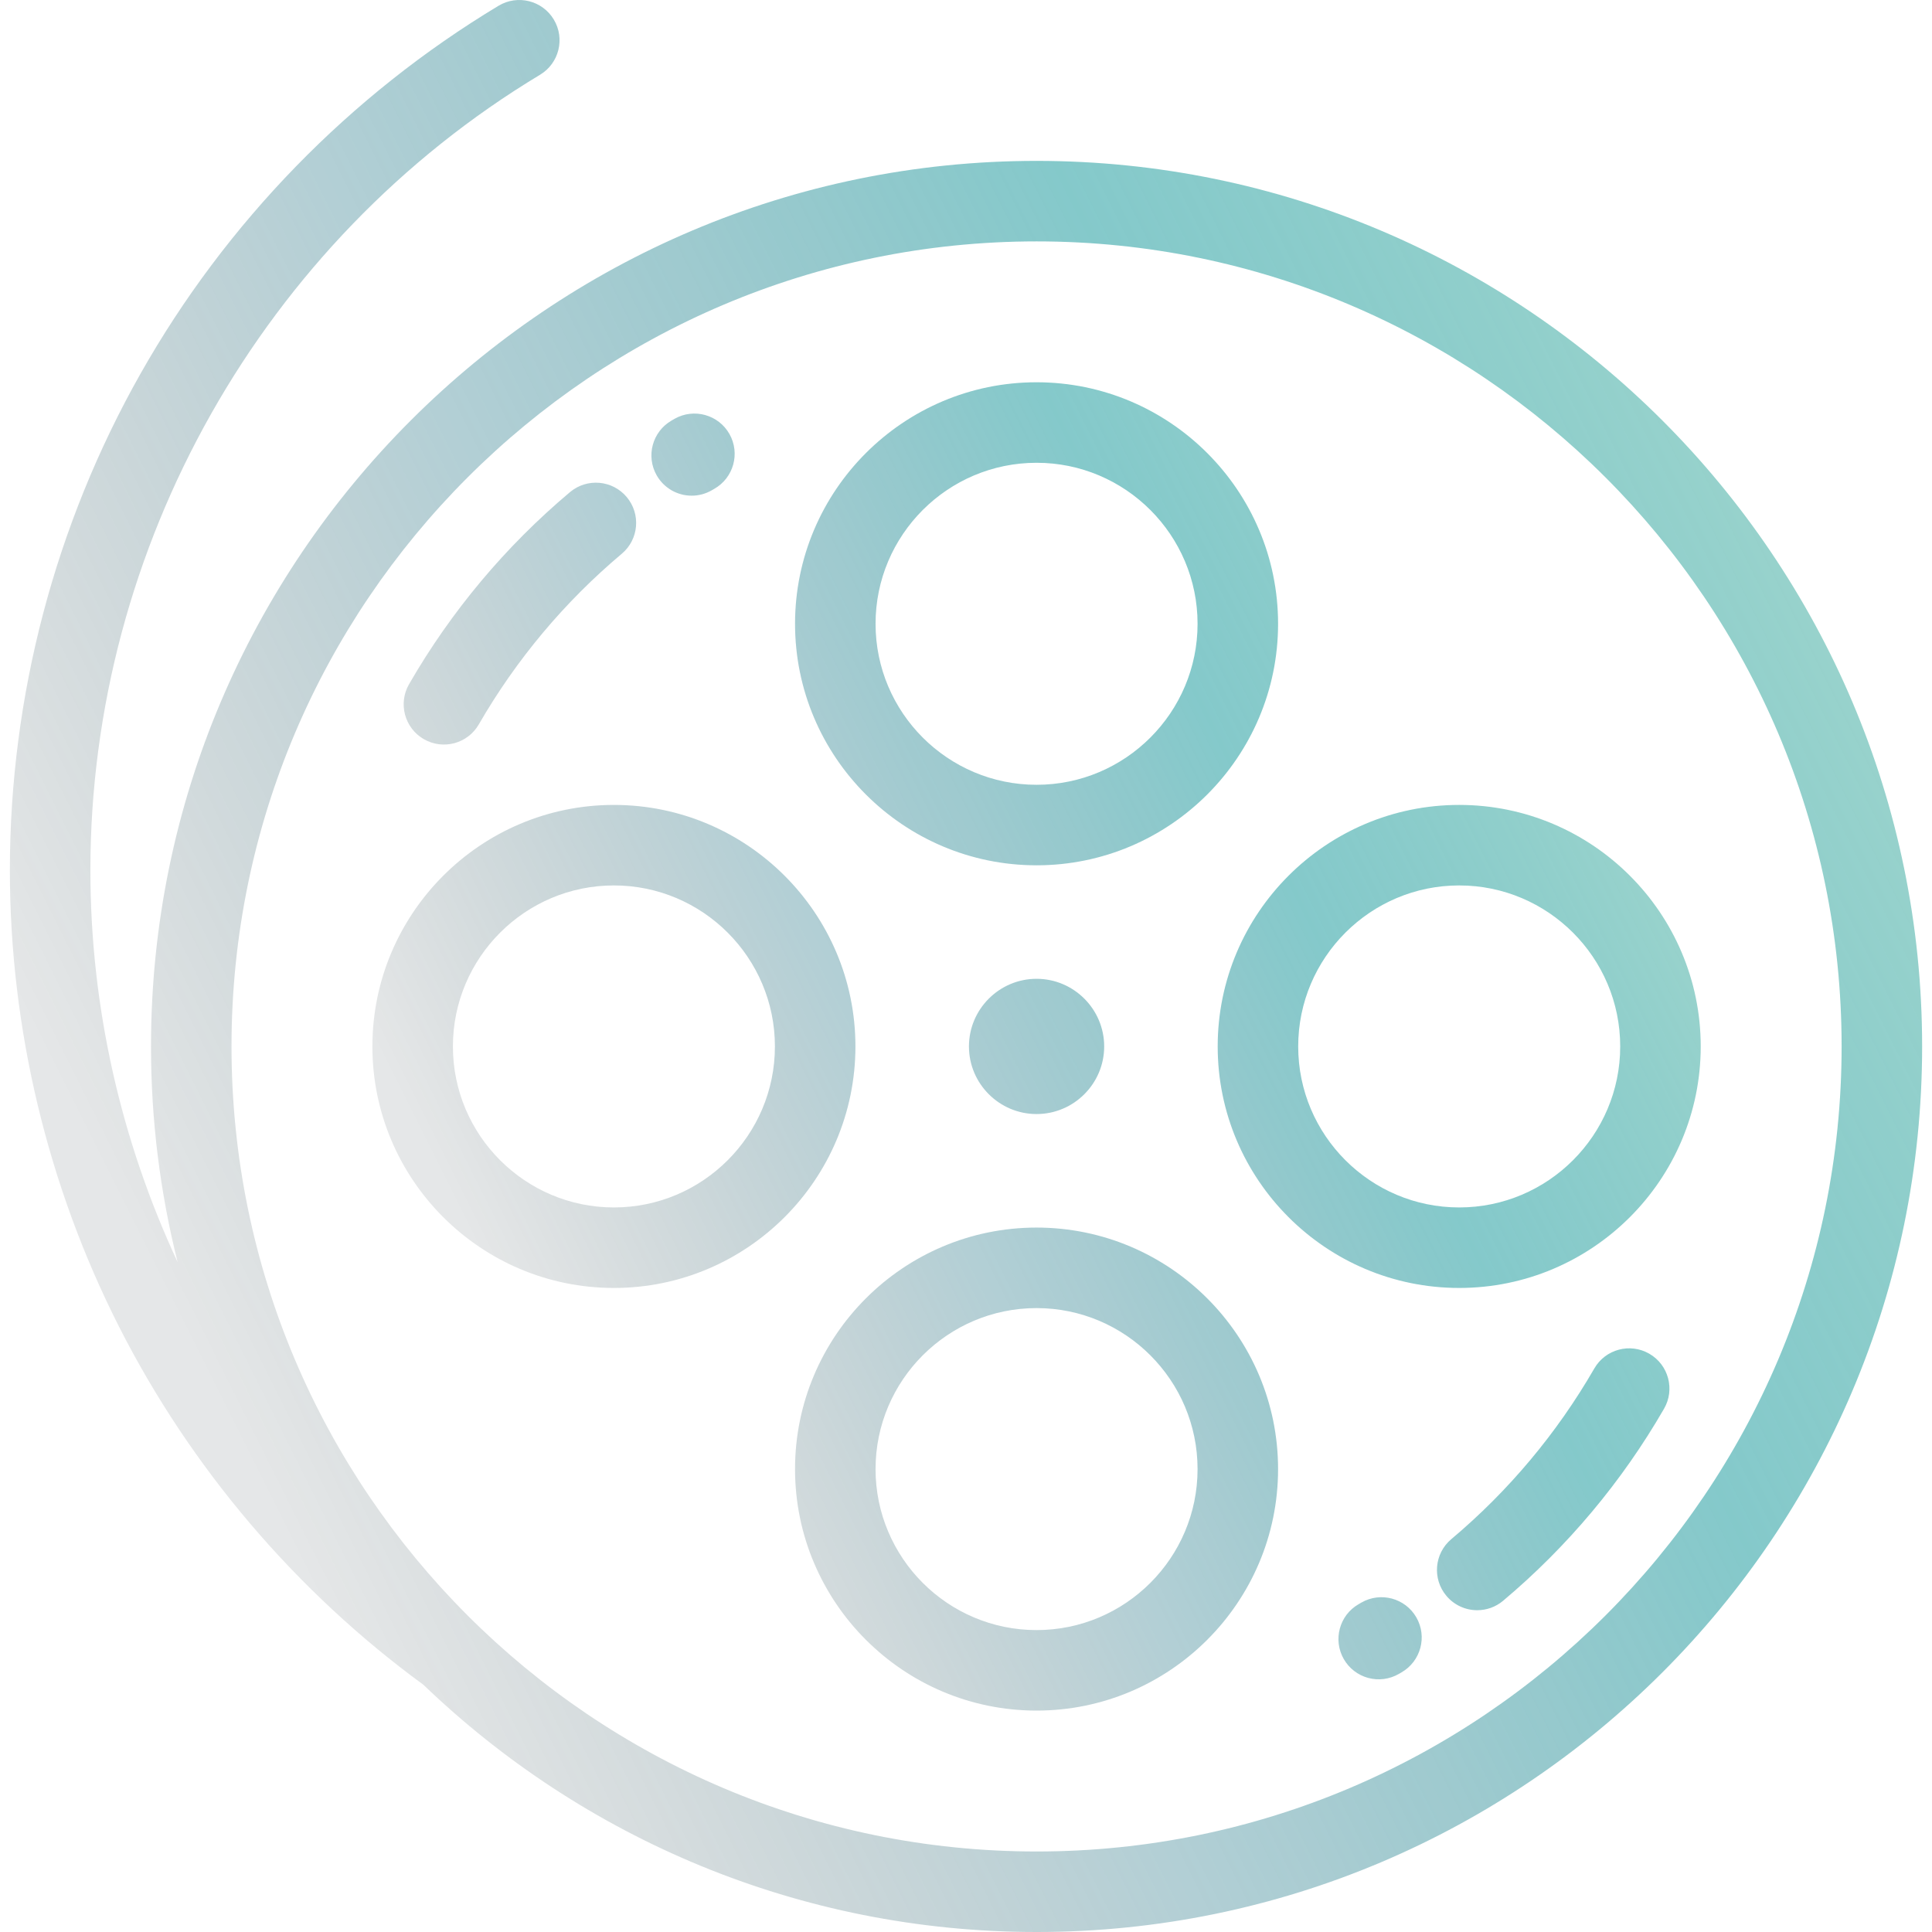
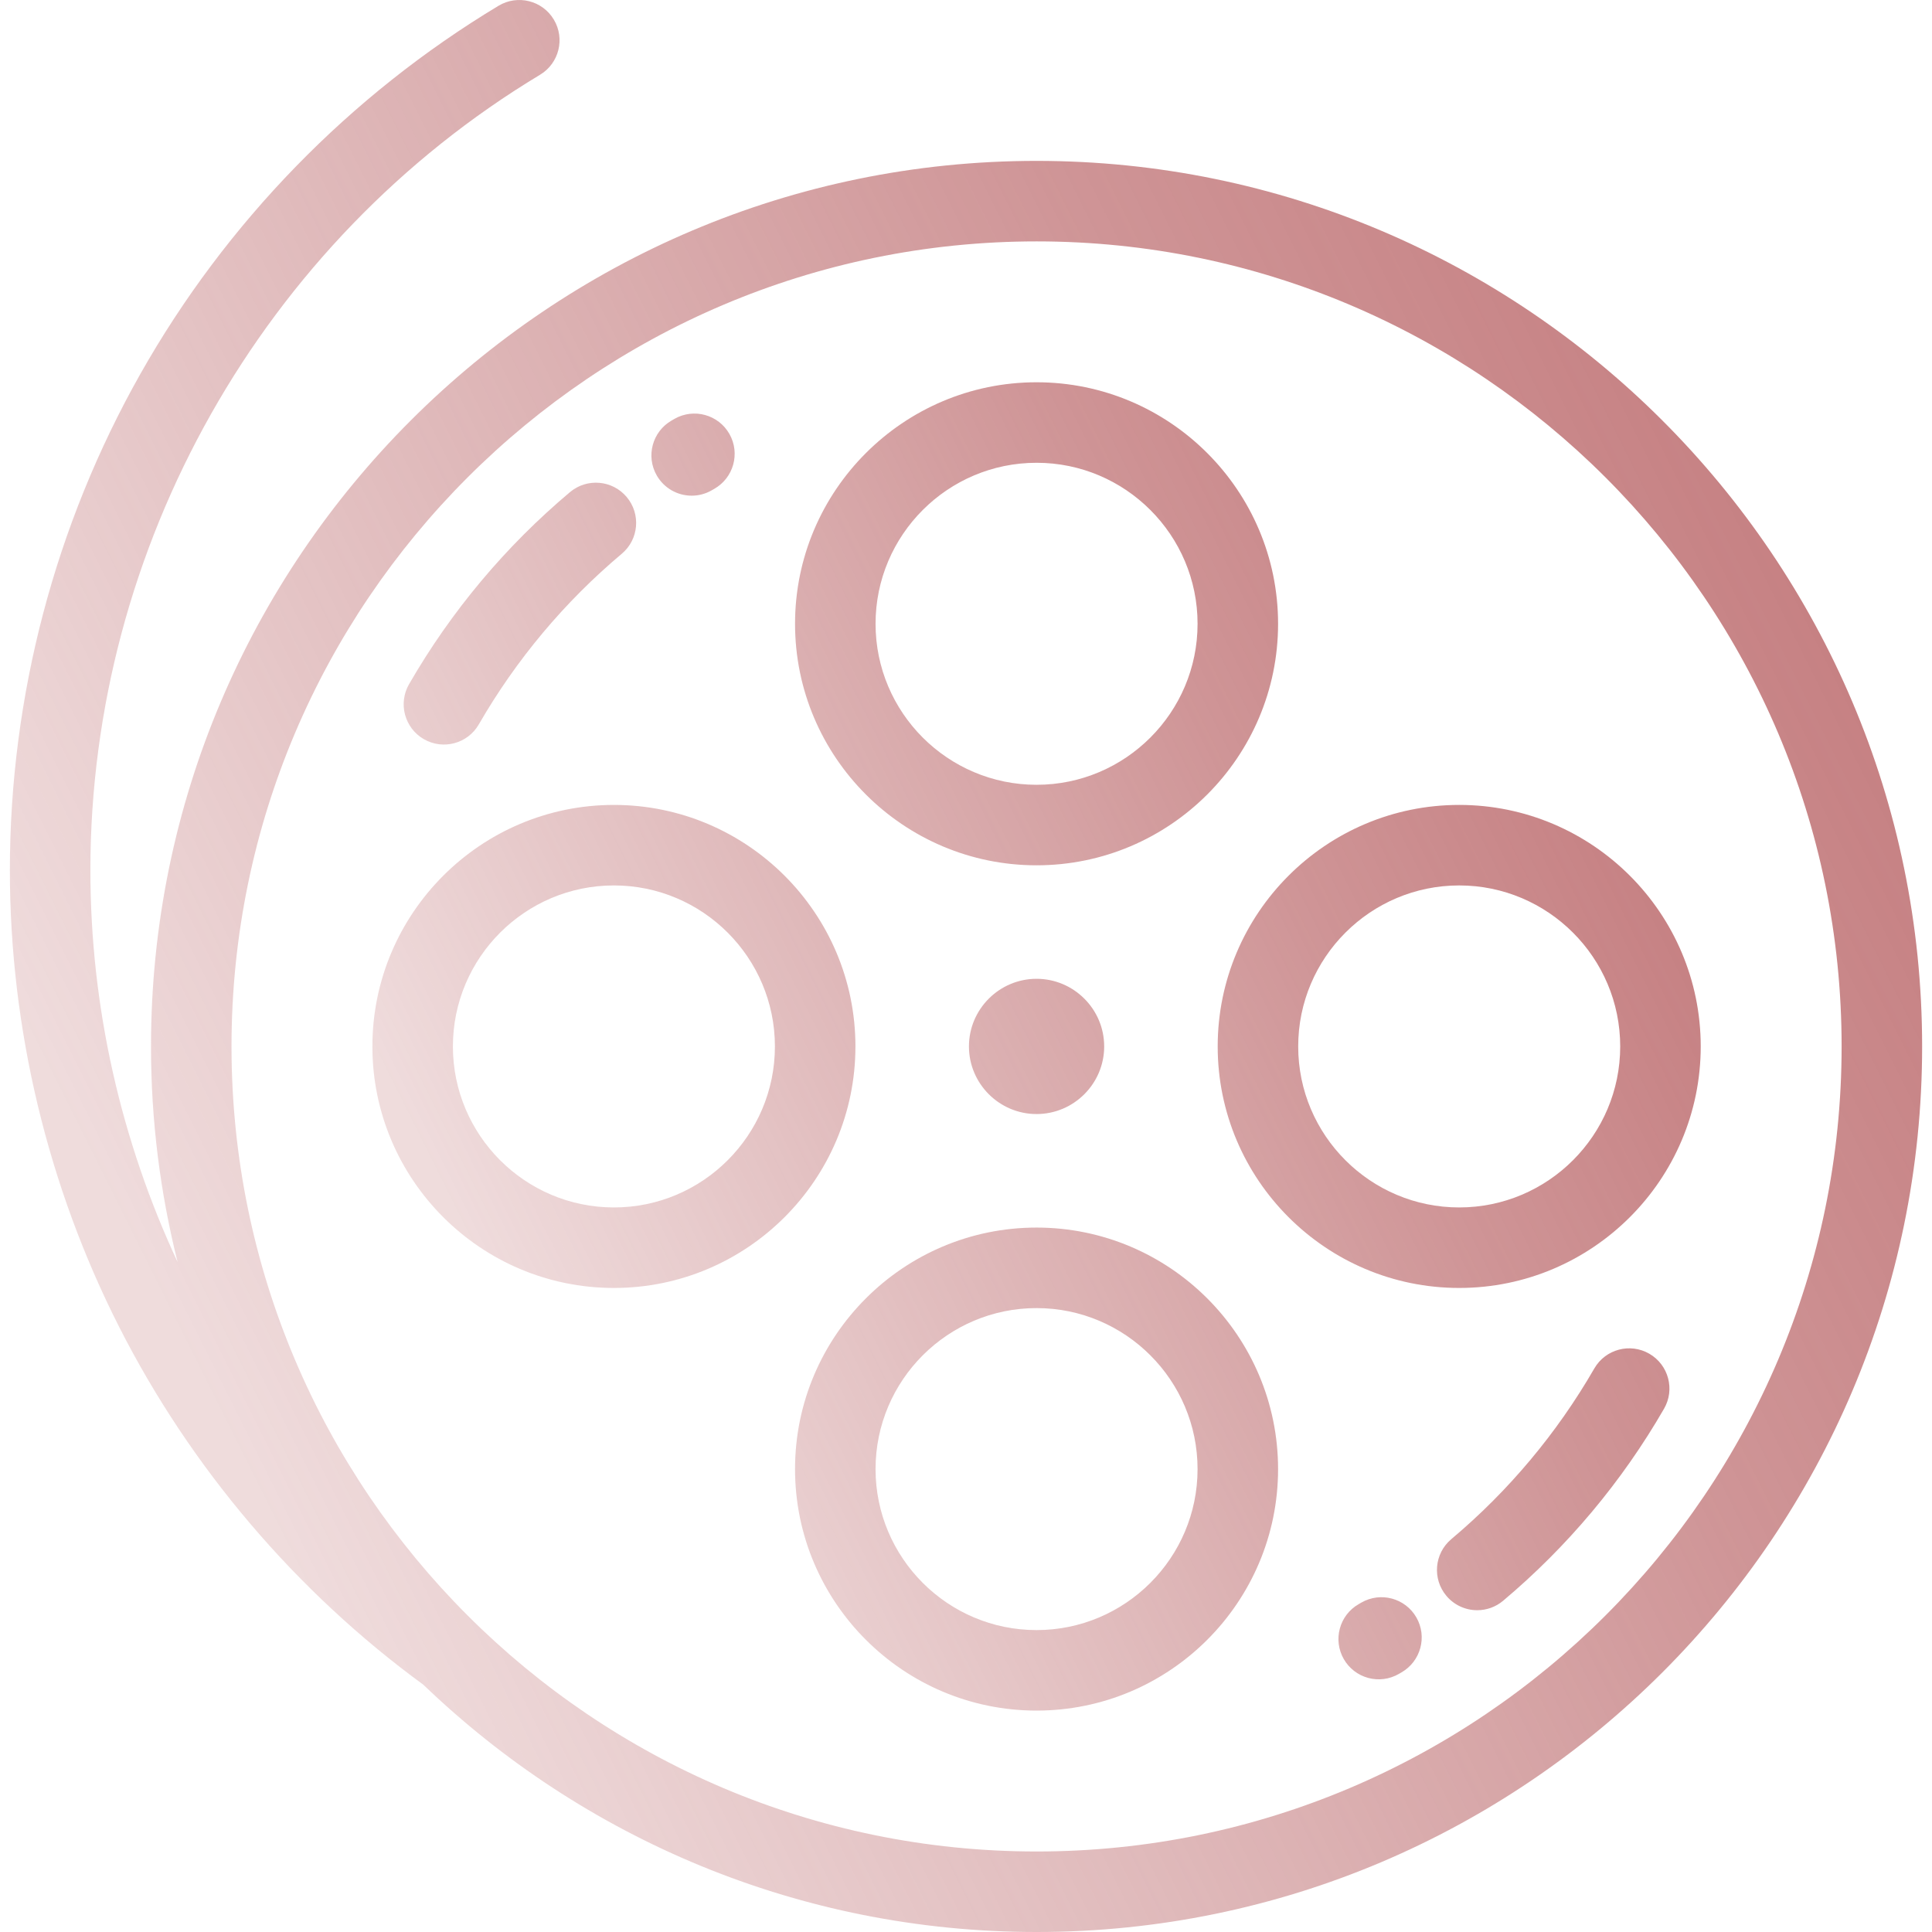
<svg xmlns="http://www.w3.org/2000/svg" width="60" height="60" fill="url(#film-tape-gradient)" stroke-width="3" version="1.1" viewBox="0 0 512 512" xmlSpace="preserve">
  <defs>
    <linearGradient id="film-tape-gradient" x1="0%" y1="50%" x2="100%" y2="0%">
-       <stop offset="0%" style="stop-color:rgb(0, 18, 25);stop-opacity:0.1" />
-       <stop offset="30%" style="stop-color:rgb(0, 95, 115);stop-opacity:0.3" />
-       <stop offset="60%" style="stop-color:rgb(10, 147, 150);stop-opacity:0.5" />
-       <stop offset="100%" style="stop-color:rgb(148, 210, 189);stop-opacity:0.7" />
+       <stop offset="0%" style="stop-color:rgb(175, 78, 81);stop-opacity:0.2" />
+       <stop offset="30%" style="stop-color:rgb(175, 78, 81);stop-opacity:0.4" />
+       <stop offset="60%" style="stop-color:rgb(175, 78, 81);stop-opacity:0.6" />
+       <stop offset="100%" style="stop-color:rgb(175, 78, 81);stop-opacity:0.8" />
    </linearGradient>
  </defs>
  <path d="M274.7 42.635c-129.405 0-234.683 105.279-234.683 234.682 0 19.711 2.457 38.858 7.055 57.163-14.997-32.166-23.119-67.587-23.119-103.863 0-85.792 45.662-166.568 119.165-210.807 5.048-3.039 6.678-9.594 3.64-14.642-3.039-5.049-9.594-6.676-14.642-3.64-39.427 23.732-72.237 57.45-94.884 97.511S2.616 184.598 2.616 230.618c0 41.854 10.014 83.707 28.96 121.028 18.945 37.323 46.817 70.11 80.603 94.814l.019.013c42.202 40.557 99.489 65.528 162.503 65.528 129.405 0 234.683-105.279 234.683-234.682S404.105 42.635 274.7 42.635zm0 448.03c-117.64 0-213.347-95.707-213.347-213.346S157.06 63.971 274.7 63.971s213.347 95.707 213.347 213.346S392.341 490.665 274.7 490.665z" />
  <path d="M112.314 195.881a10.664 10.664 0 0014.572-3.904 170.124 170.124 0 0137.9-45.232c4.508-3.794 5.088-10.523 1.294-15.031-3.794-4.508-10.523-5.088-15.031-1.294a191.432 191.432 0 00-42.641 50.889c-2.945 5.102-1.197 11.627 3.906 14.572zM437.084 358.752c-5.103-2.947-11.626-1.199-14.573 3.905a170.166 170.166 0 01-37.903 45.234c-4.507 3.795-5.087 10.524-1.292 15.033a10.644 10.644 0 008.166 3.799c2.425 0 4.864-.823 6.864-2.506a191.516 191.516 0 0042.642-50.891c2.947-5.103 1.199-11.628-3.904-14.574zM256.78 277.317c0 9.87 8.05 17.917 17.92 17.917 9.871 0 17.92-8.047 17.92-17.917s-8.049-17.924-17.92-17.924c-9.87.002-17.92 8.054-17.92 17.924zM274.7 229.315c35.292 0 64.005-28.712 64.005-64.005 0-35.292-28.712-64.005-64.005-64.005-35.292 0-64.005 28.712-64.005 64.005 0 35.293 28.713 64.005 64.005 64.005zm0-106.673c23.528 0 42.668 19.141 42.668 42.668 0 23.528-19.141 42.668-42.668 42.668-23.528 0-42.668-19.141-42.668-42.668s19.141-42.668 42.668-42.668zM162.693 213.313c-35.292 0-64.005 28.712-64.005 64.005 0 35.292 28.712 64.005 64.005 64.005 35.292 0 64.005-28.712 64.005-64.005 0-35.293-28.713-64.005-64.005-64.005zm0 106.673c-23.528 0-42.668-19.141-42.668-42.668 0-23.528 19.141-42.668 42.668-42.668 23.528 0 42.668 19.141 42.668 42.668s-19.14 42.668-42.668 42.668zM274.698 325.32c-35.292 0-64.005 28.712-64.005 64.005 0 35.29 28.712 64 64.005 64 35.292 0 64.005-28.71 64.005-64 0-35.292-28.713-64.005-64.005-64.005zm0 106.67c-23.528 0-42.668-19.139-42.668-42.664 0-23.528 19.141-42.668 42.668-42.668 23.528 0 42.668 19.141 42.668 42.668 0 23.524-19.141 42.664-42.668 42.664zM450.709 277.317c0-35.292-28.712-64.005-64.005-64.005-35.291 0-64.004 28.712-64.004 64.005 0 35.292 28.712 64.005 64.004 64.005s64.005-28.712 64.005-64.005zm-106.673 0c0-23.528 19.14-42.668 42.667-42.668s42.668 19.141 42.668 42.668c0 23.528-19.141 42.668-42.668 42.668-23.527.001-42.667-19.14-42.667-42.668zM183.307 131.36c1.801 0 3.626-.458 5.301-1.418l.669-.386c5.129-2.9 6.936-9.407 4.036-14.536-2.899-5.129-9.407-6.938-14.536-4.037l-.788.456c-5.111 2.932-6.876 9.452-3.943 14.562a10.664 10.664 0 009.261 5.359zM360.78 424.698l-.727.421c-5.108 2.938-6.867 9.459-3.929 14.566a10.662 10.662 0 0014.566 3.93l.727-.421c5.108-2.938 6.868-9.459 3.93-14.566-2.937-5.109-9.46-6.867-14.567-3.93z" />
</svg>
